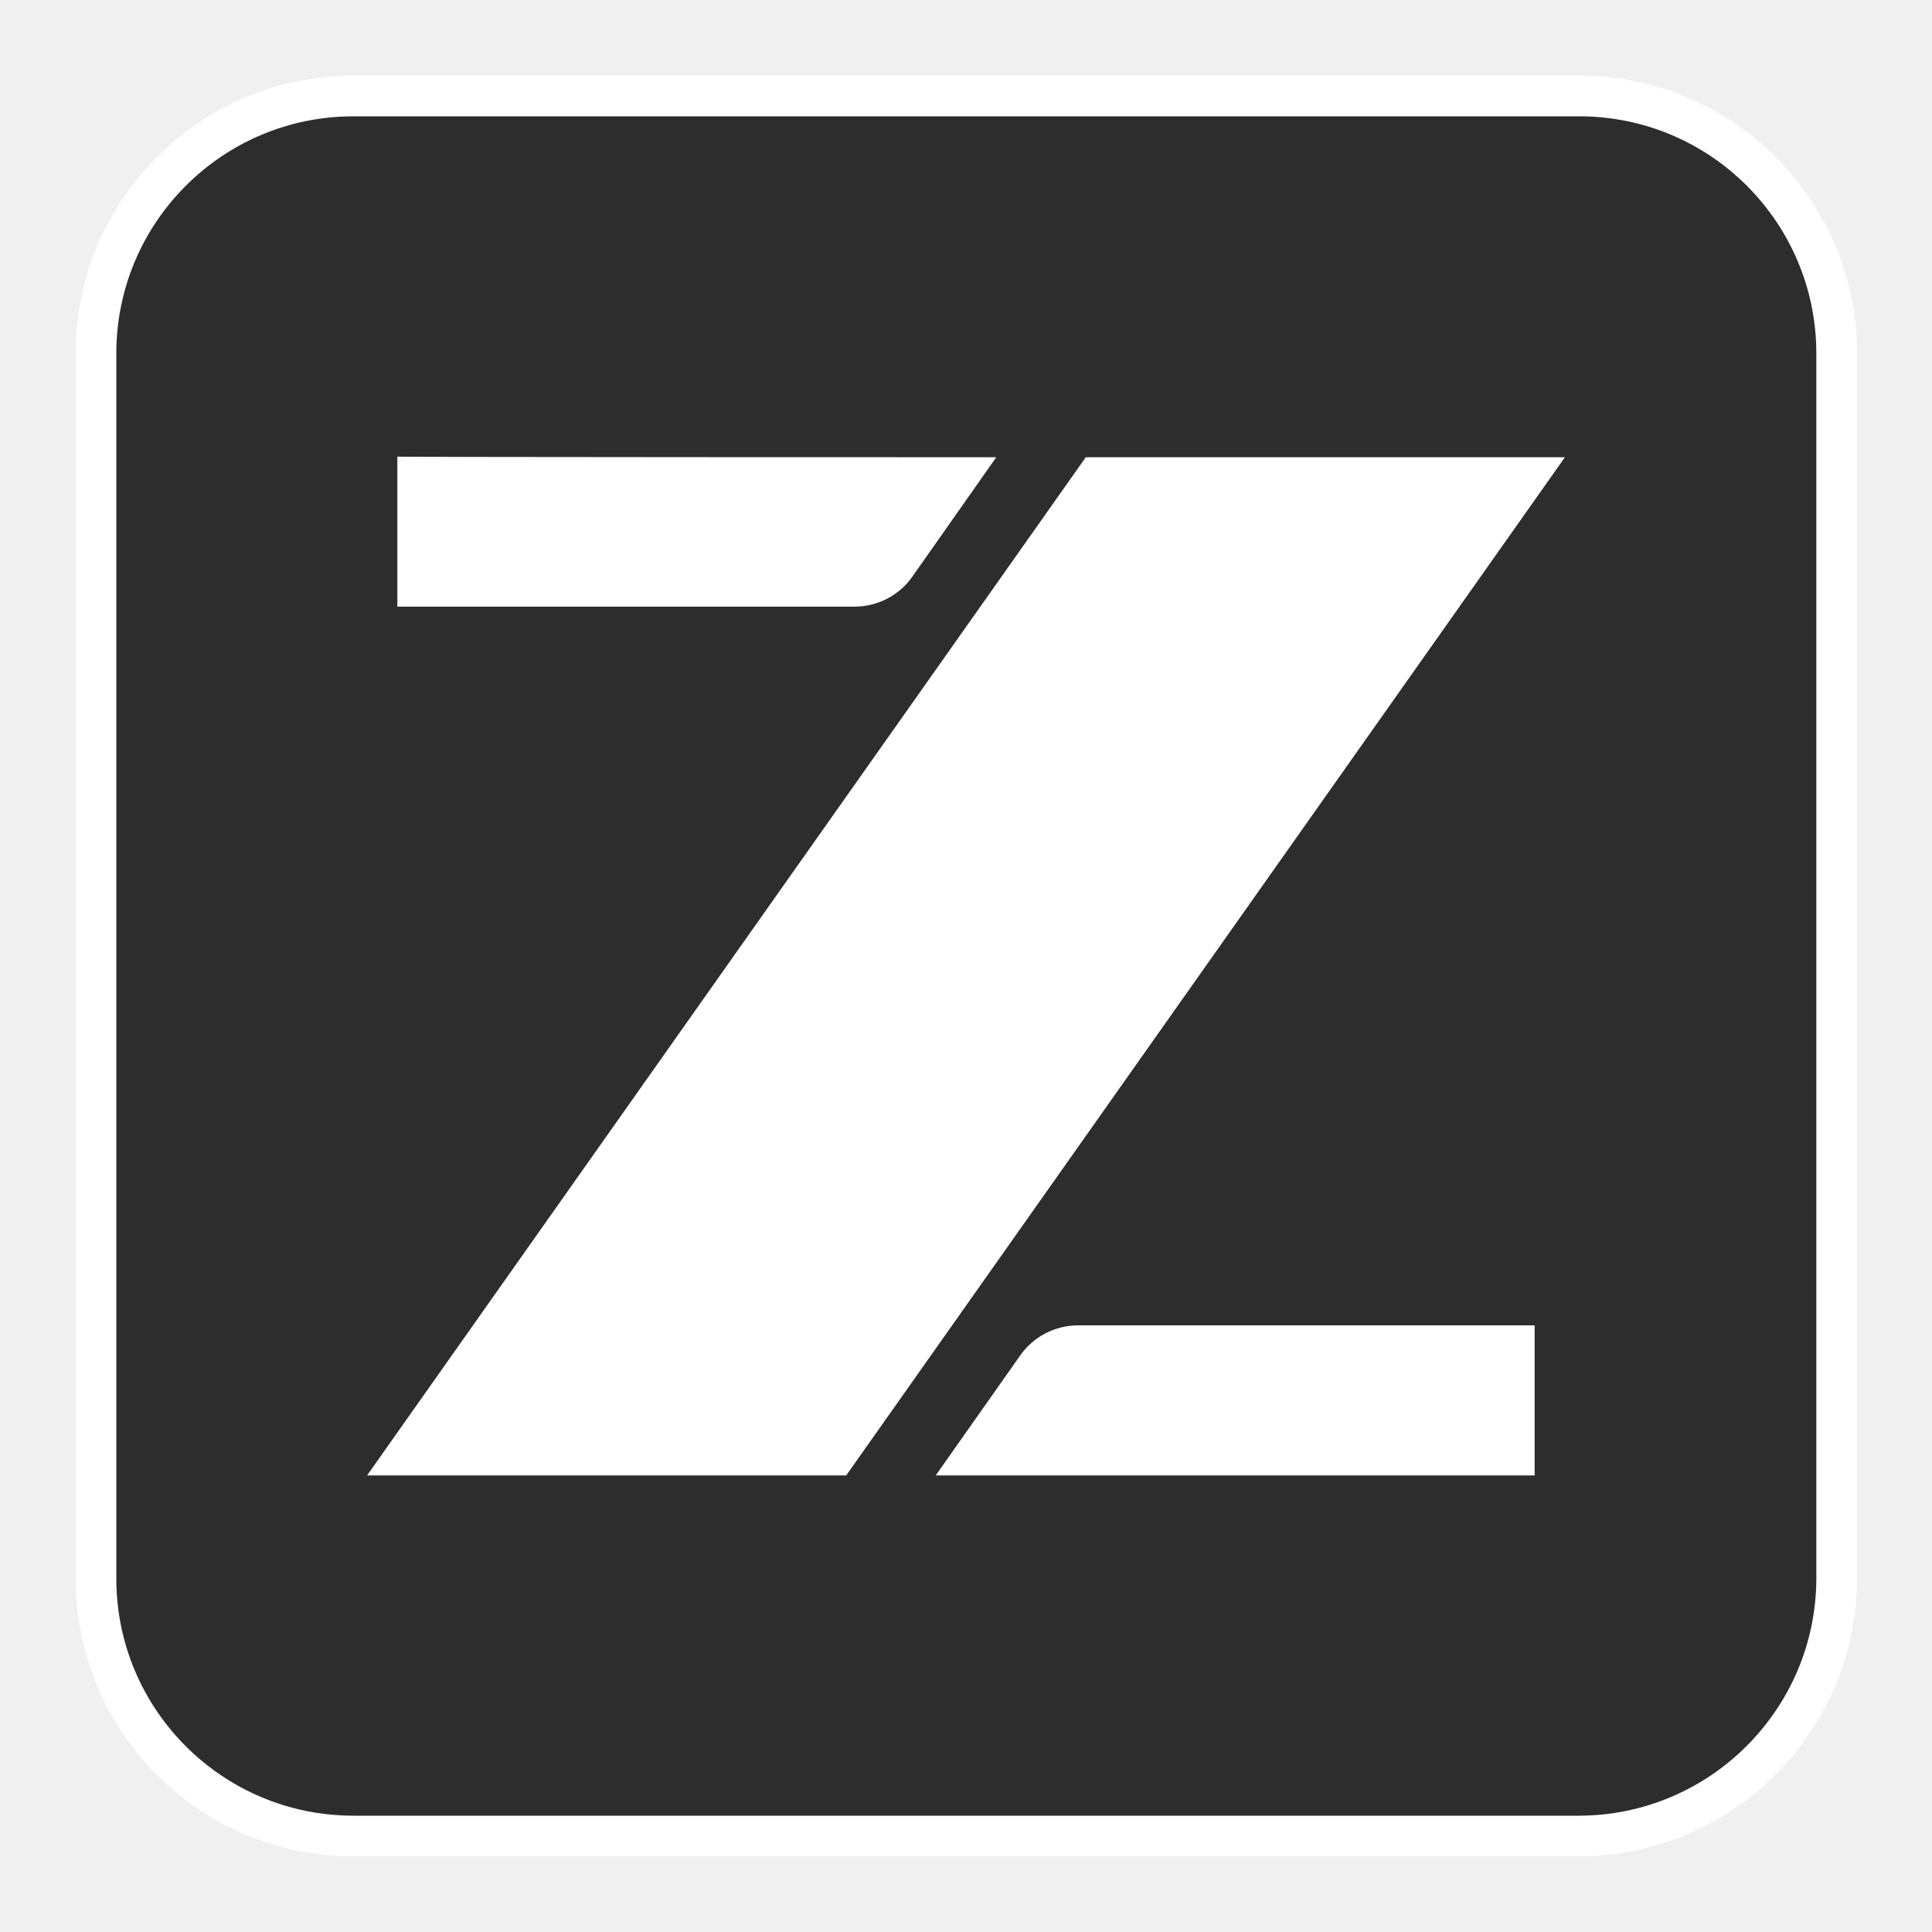
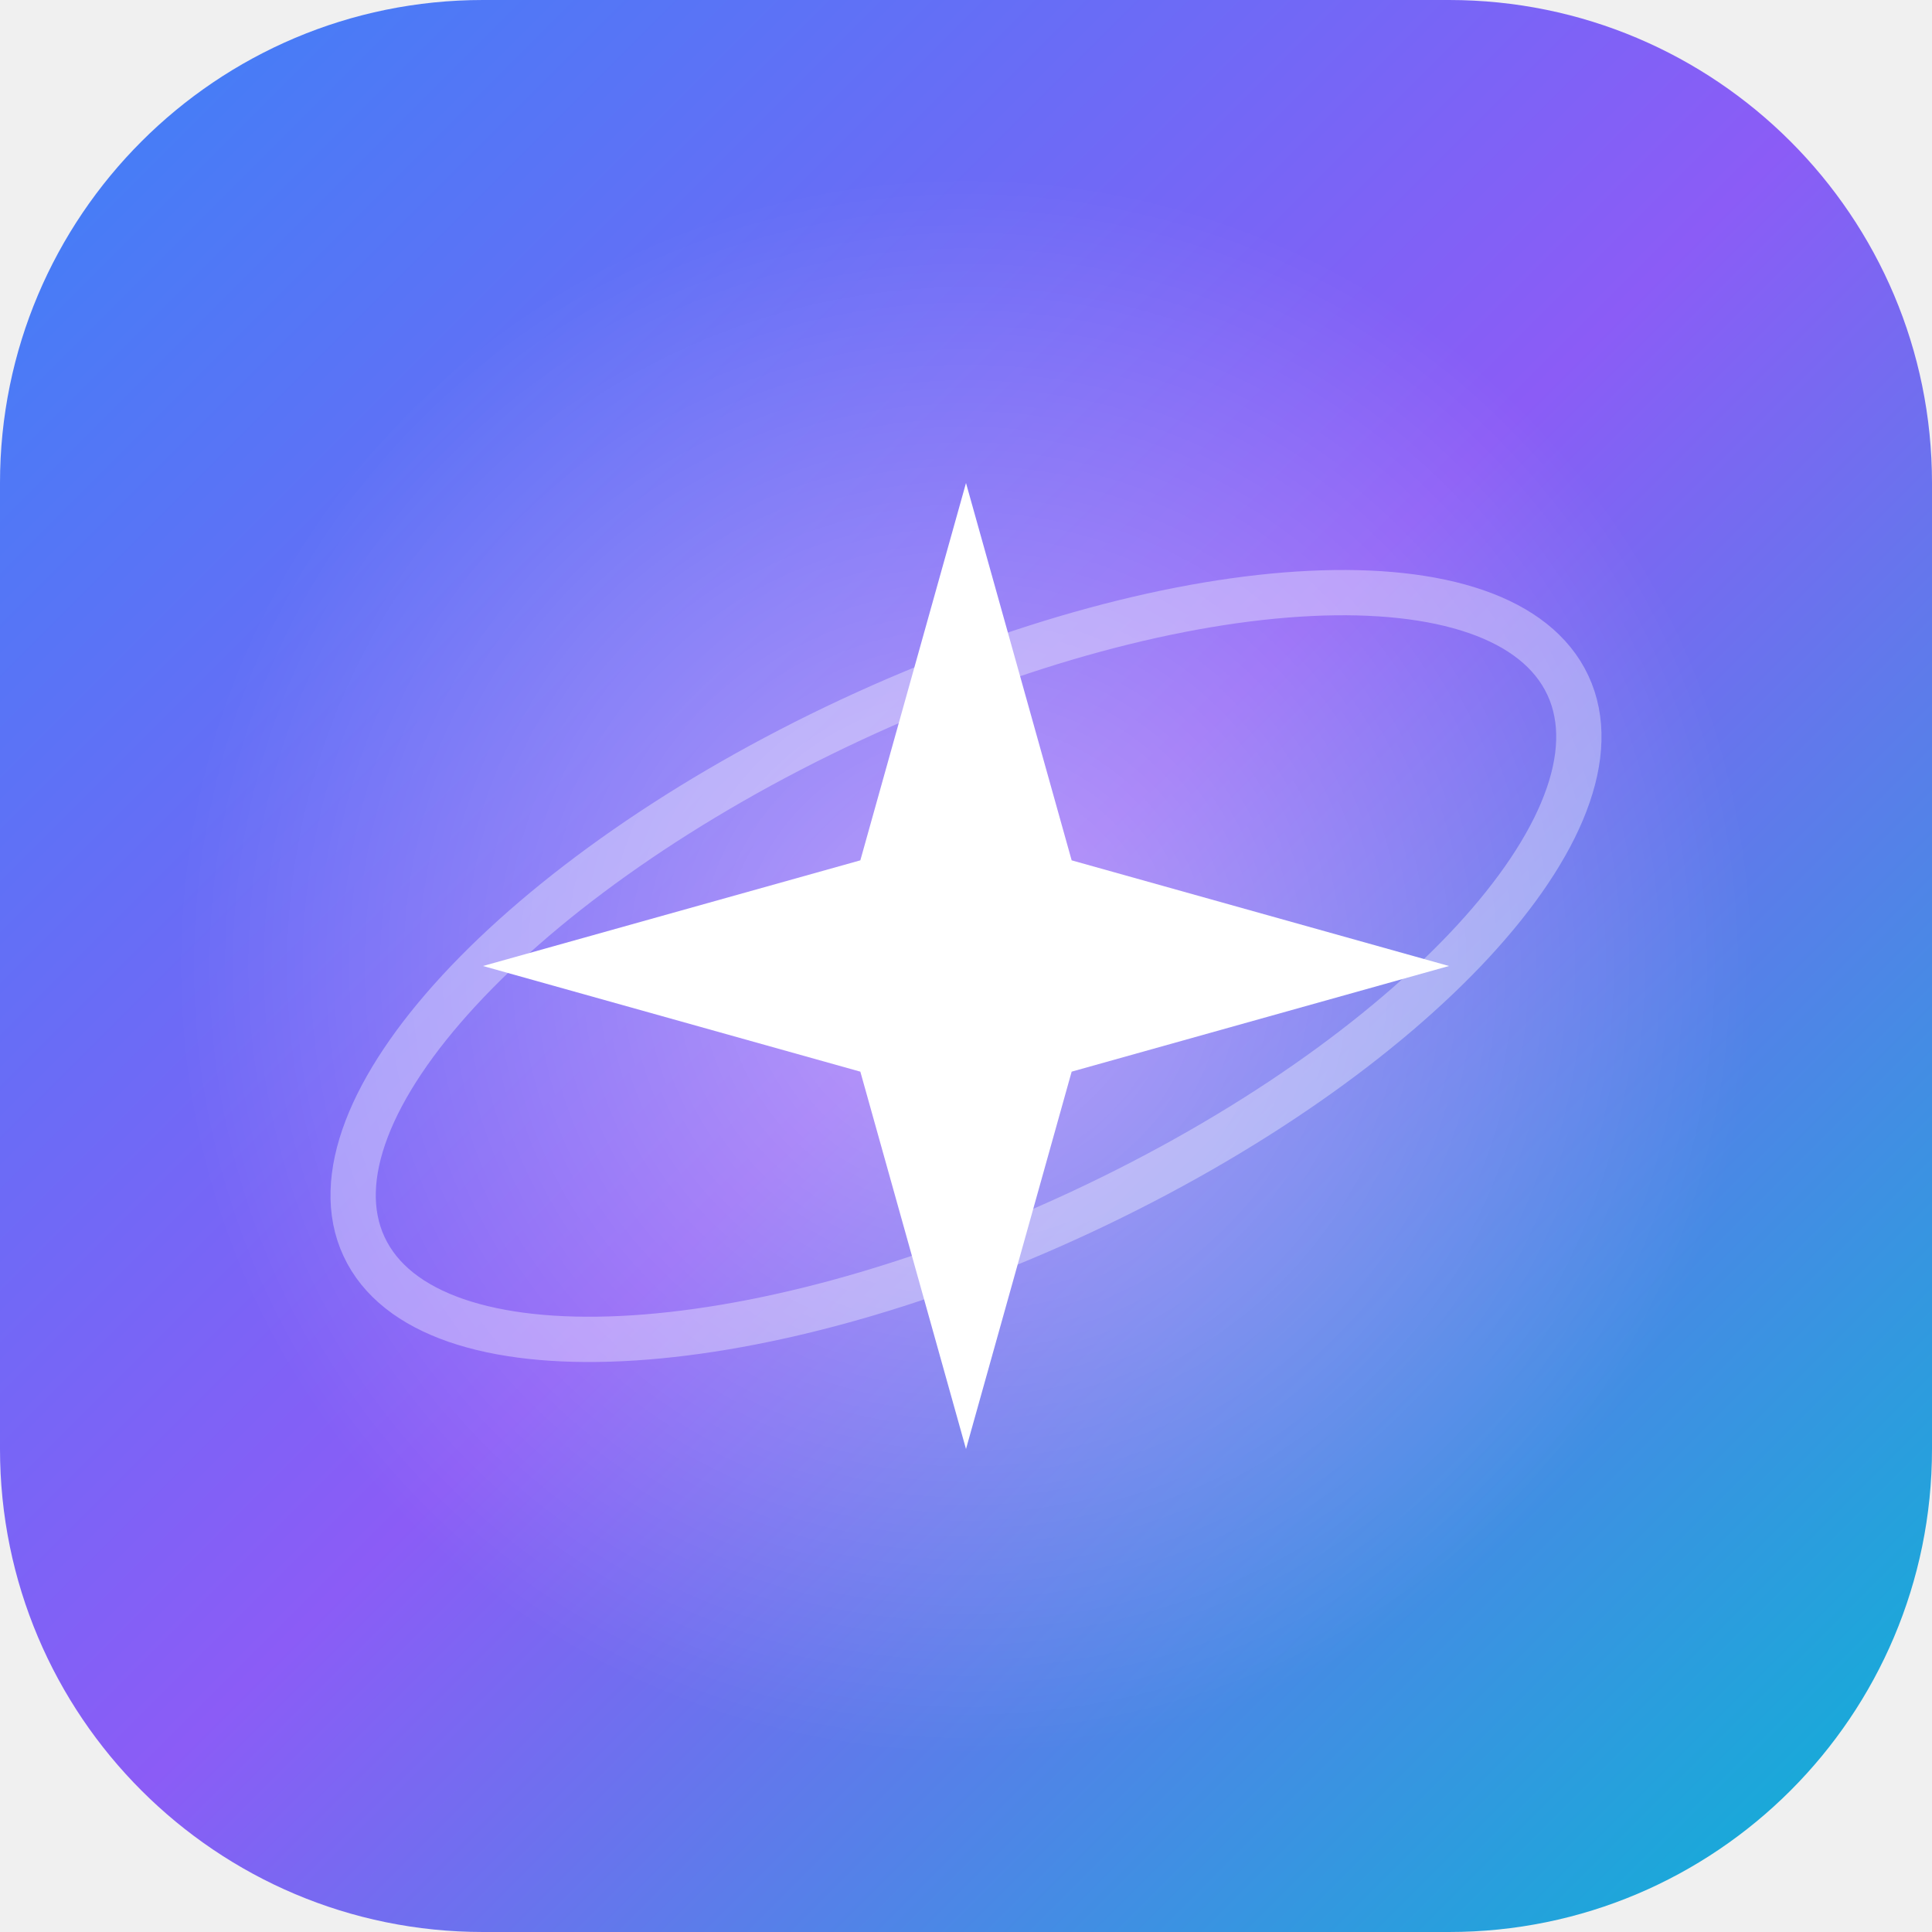
- <svg xmlns="http://www.w3.org/2000/svg" version="1.1" x="0px" y="0px" viewBox="0 0 30 30" style="enable-background:new 0 0 30 30;" xml:space="preserve">
+ <svg xmlns="http://www.w3.org/2000/svg" viewBox="0 0 64 64" width="64" height="64">
  <defs>
-     <style type="text/css">
-     .st194{fill:#2D2D2D;stroke:#FFFFFF;stroke-width:0.632;stroke-miterlimit:10;}
-     .st23{fill:#FFFFFF;}
- 
-     .z-breathe {
-       animation: breathe 2.5s ease-in-out infinite;
-     }
- 
-     @keyframes breathe {
-       0%, 100% { opacity: 0.7; }
-       50% { opacity: 1; }
-     }
-   </style>
+     <linearGradient id="bg" x1="0" y1="0" x2="1" y2="1">
+       <stop offset="0%" stop-color="#3b82f6" />
+       <stop offset="50%" stop-color="#8b5cf6" />
+       <stop offset="100%" stop-color="#06b6d4" />
+     </linearGradient>
+     <radialGradient id="glow" cx="0.5" cy="0.5" r="0.5">
+       <stop offset="0%" stop-color="#ffffff" stop-opacity="0.4" />
+       <stop offset="100%" stop-color="#ffffff" stop-opacity="0" />
+     </radialGradient>
  </defs>
-   <g>
-     <path class="st194" d="M24.51,28.51H5.49c-2.21,0-4-1.79-4-4V5.49c0-2.21,1.79-4,4-4h19.03c2.21,0,4,1.79,4,4v19.03     C28.51,26.72,26.72,28.51,24.51,28.51z" />
-     <g class="z-breathe">
-       <path class="st23" d="M15.47,7.1l-1.3,1.85c-0.2,0.29-0.54,0.47-0.9,0.47h-7.1V7.09C6.16,7.1,15.47,7.1,15.47,7.1z" />
-       <polygon class="st23" points="24.3,7.1 13.14,22.91 5.7,22.91 16.86,7.1" />
-       <path class="st23" d="M14.53,22.91l1.31-1.86c0.2-0.29,0.54-0.47,0.9-0.47h7.09v2.33H14.53z" />
-     </g>
-   </g>
+   <rect width="64" height="64" rx="16" fill="url(#bg)" />
+   <circle cx="32" cy="32" r="26" fill="url(#glow)" />
+   <path d="M32 16 L35.5 28.5 L48 32 L35.5 35.5 L32 48 L28.5 35.5 L16 32 L28.5 28.5 Z" fill="#ffffff" />
+   <circle cx="32" cy="32" r="3.5" fill="#ffffff" opacity="0.9" />
+   <ellipse cx="32" cy="32" rx="22" ry="9" fill="none" stroke="#ffffff" stroke-opacity="0.35" stroke-width="1.5" transform="rotate(-25 32 32)" />
</svg>
